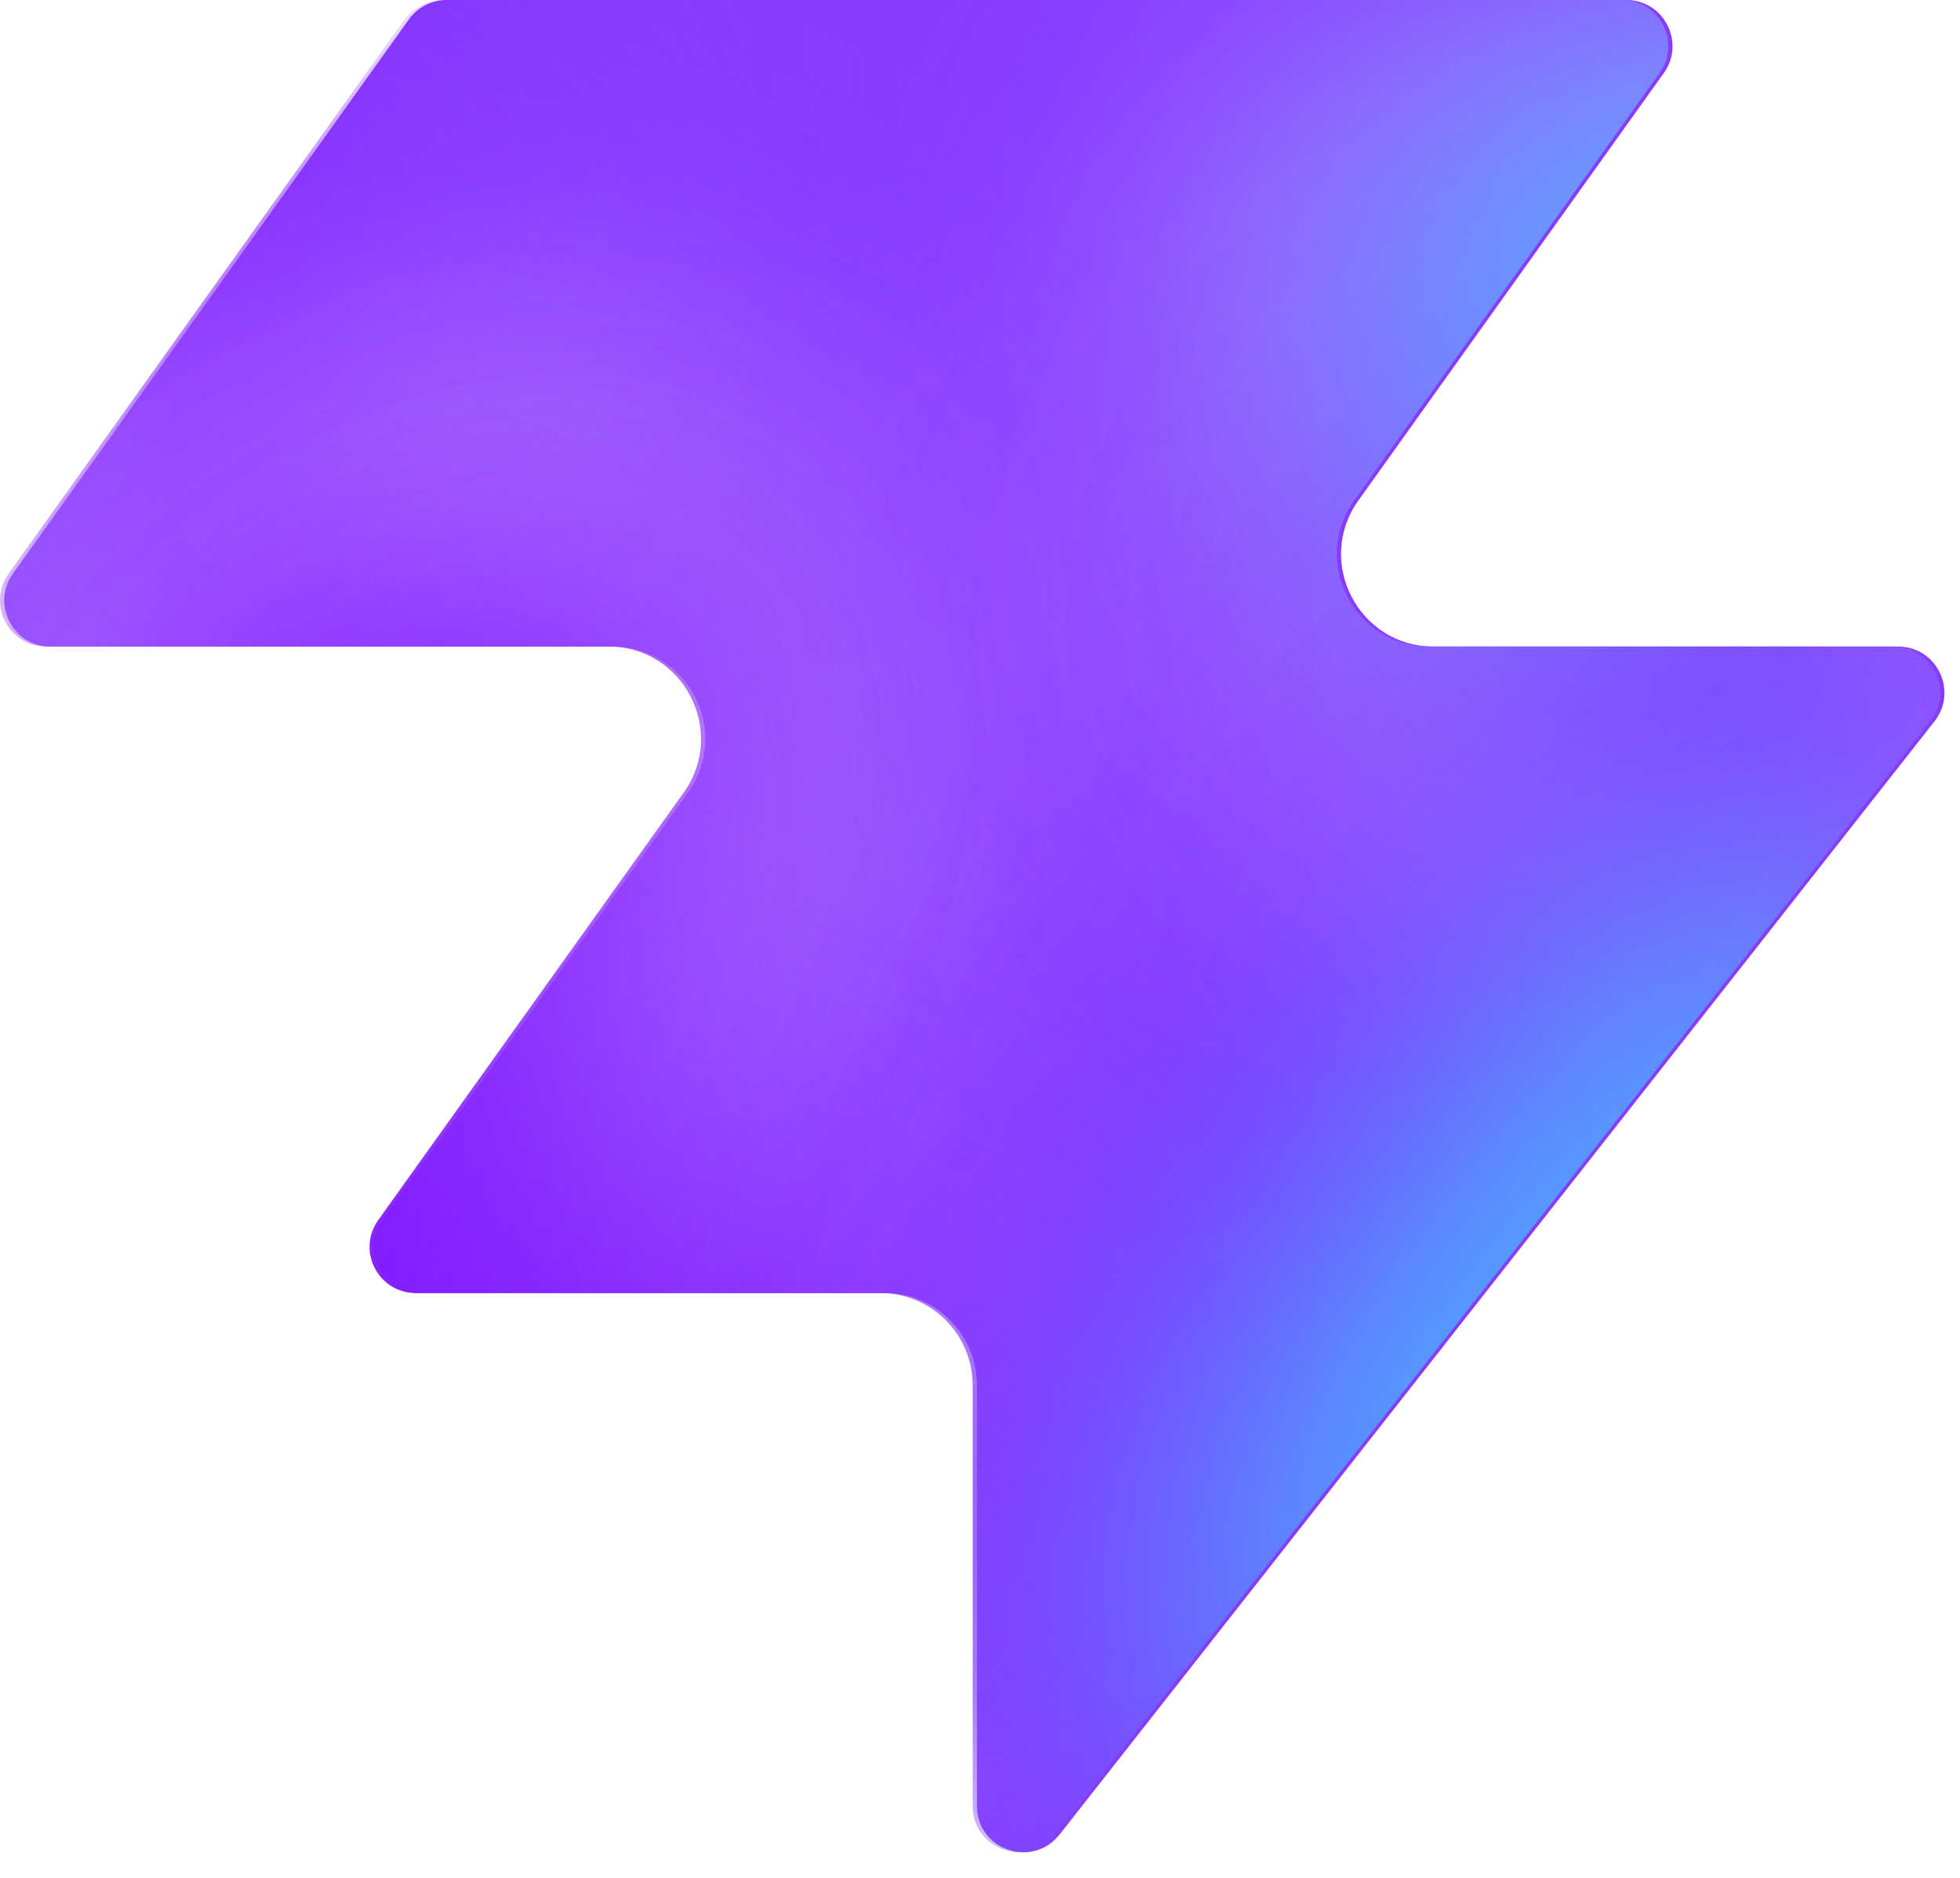
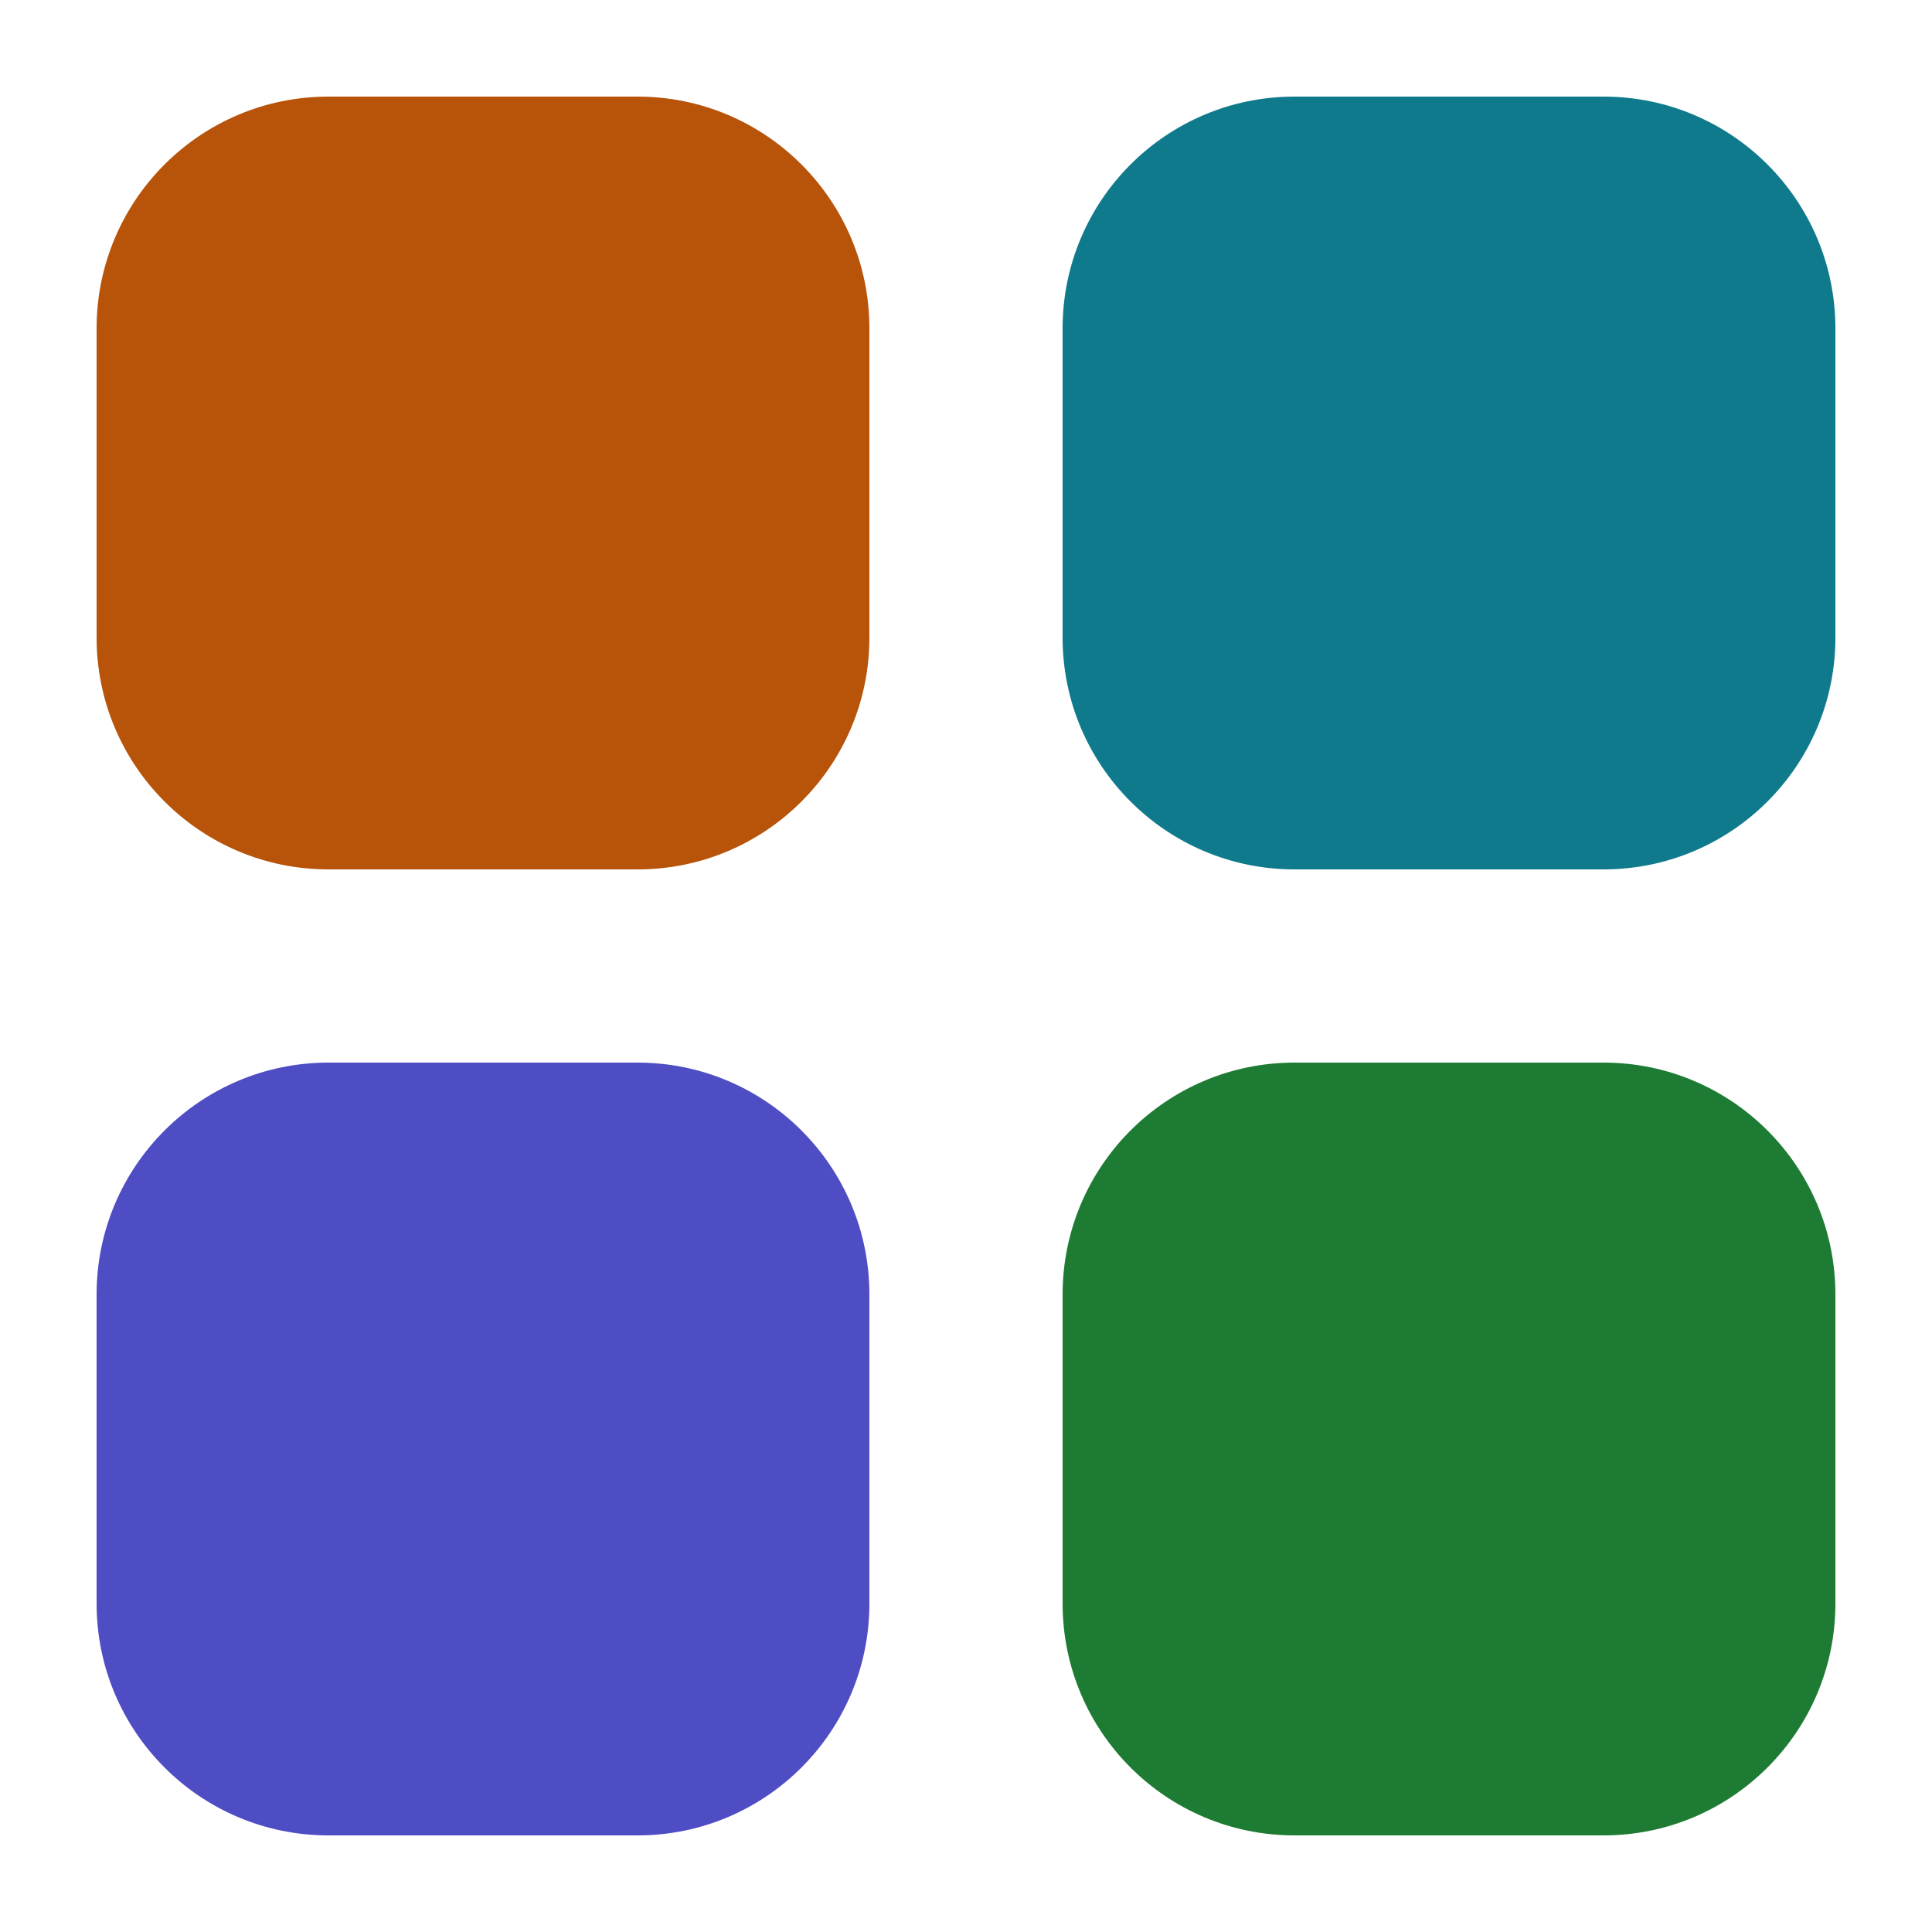
- <svg xmlns="http://www.w3.org/2000/svg" width="48" height="46" fill="none" viewBox="0 0 48 46">
-   <path fill="#863bff" d="M25.946 44.938c-.664.845-2.021.375-2.021-.698V33.937a2.26 2.26 0 0 0-2.262-2.262H10.287c-.92 0-1.456-1.04-.92-1.788l7.48-10.471c1.07-1.497 0-3.578-1.842-3.578H1.237c-.92 0-1.456-1.04-.92-1.788L10.013.474c.214-.297.556-.474.92-.474h28.894c.92 0 1.456 1.04.92 1.788l-7.48 10.471c-1.07 1.498 0 3.579 1.842 3.579h11.377c.943 0 1.473 1.088.89 1.83L25.947 44.94z" style="fill:#863bff;fill:color(display-p3 .525 .23 1);fill-opacity:1" />
-   <mask id="a" width="48" height="46" x="0" y="0" maskUnits="userSpaceOnUse" style="mask-type:alpha">
-     <path fill="#000" d="M25.842 44.938c-.664.844-2.021.375-2.021-.698V33.937a2.26 2.26 0 0 0-2.262-2.262H10.183c-.92 0-1.456-1.04-.92-1.788l7.48-10.471c1.07-1.498 0-3.579-1.842-3.579H1.133c-.92 0-1.456-1.04-.92-1.787L9.91.473c.214-.297.556-.474.92-.474h28.894c.92 0 1.456 1.04.92 1.788l-7.48 10.471c-1.07 1.498 0 3.578 1.842 3.578h11.377c.943 0 1.473 1.088.89 1.832L25.843 44.94z" style="fill:#000;fill-opacity:1" />
-   </mask>
-   <g mask="url(#a)">
-     <g filter="url(#b)">
-       <ellipse cx="5.508" cy="14.704" fill="#ede6ff" rx="5.508" ry="14.704" style="fill:#ede6ff;fill:color(display-p3 .927 .903 1);fill-opacity:1" transform="matrix(.00324 1 1 -.00324 -4.47 31.516)" />
-     </g>
-     <g filter="url(#c)">
-       <ellipse cx="10.399" cy="29.851" fill="#ede6ff" rx="10.399" ry="29.851" style="fill:#ede6ff;fill:color(display-p3 .927 .903 1);fill-opacity:1" transform="matrix(.00324 1 1 -.00324 -39.328 7.883)" />
-     </g>
-     <g filter="url(#d)">
-       <ellipse cx="5.508" cy="30.487" fill="#7e14ff" rx="5.508" ry="30.487" style="fill:#7e14ff;fill:color(display-p3 .492 .077 1);fill-opacity:1" transform="rotate(89.814 -25.913 -14.639)scale(1 -1)" />
-     </g>
-     <g filter="url(#e)">
-       <ellipse cx="5.508" cy="30.599" fill="#7e14ff" rx="5.508" ry="30.599" style="fill:#7e14ff;fill:color(display-p3 .492 .077 1);fill-opacity:1" transform="rotate(89.814 -32.644 -3.334)scale(1 -1)" />
-     </g>
-     <g filter="url(#f)">
-       <ellipse cx="5.508" cy="30.599" fill="#7e14ff" rx="5.508" ry="30.599" style="fill:#7e14ff;fill:color(display-p3 .492 .077 1);fill-opacity:1" transform="matrix(.00324 1 1 -.00324 -34.34 30.47)" />
-     </g>
-     <g filter="url(#g)">
-       <ellipse cx="14.072" cy="22.078" fill="#ede6ff" rx="14.072" ry="22.078" style="fill:#ede6ff;fill:color(display-p3 .927 .903 1);fill-opacity:1" transform="rotate(93.35 24.506 48.493)scale(-1 1)" />
-     </g>
-     <g filter="url(#h)">
-       <ellipse cx="3.47" cy="21.501" fill="#7e14ff" rx="3.47" ry="21.501" style="fill:#7e14ff;fill:color(display-p3 .492 .077 1);fill-opacity:1" transform="rotate(89.009 28.708 47.59)scale(-1 1)" />
-     </g>
-     <g filter="url(#i)">
-       <ellipse cx="3.47" cy="21.501" fill="#7e14ff" rx="3.47" ry="21.501" style="fill:#7e14ff;fill:color(display-p3 .492 .077 1);fill-opacity:1" transform="rotate(89.009 28.708 47.59)scale(-1 1)" />
-     </g>
-     <g filter="url(#j)">
-       <ellipse cx=".387" cy="8.972" fill="#7e14ff" rx="4.407" ry="29.108" style="fill:#7e14ff;fill:color(display-p3 .492 .077 1);fill-opacity:1" transform="rotate(39.51 .387 8.972)" />
-     </g>
-     <g filter="url(#k)">
-       <ellipse cx="47.523" cy="-6.092" fill="#7e14ff" rx="4.407" ry="29.108" style="fill:#7e14ff;fill:color(display-p3 .492 .077 1);fill-opacity:1" transform="rotate(37.892 47.523 -6.092)" />
-     </g>
-     <g filter="url(#l)">
-       <ellipse cx="41.412" cy="6.333" fill="#47bfff" rx="5.971" ry="9.665" style="fill:#47bfff;fill:color(display-p3 .28 .748 1);fill-opacity:1" transform="rotate(37.892 41.412 6.333)" />
-     </g>
-     <g filter="url(#m)">
-       <ellipse cx="-1.879" cy="38.332" fill="#7e14ff" rx="4.407" ry="29.108" style="fill:#7e14ff;fill:color(display-p3 .492 .077 1);fill-opacity:1" transform="rotate(37.892 -1.88 38.332)" />
-     </g>
-     <g filter="url(#n)">
-       <ellipse cx="-1.879" cy="38.332" fill="#7e14ff" rx="4.407" ry="29.108" style="fill:#7e14ff;fill:color(display-p3 .492 .077 1);fill-opacity:1" transform="rotate(37.892 -1.88 38.332)" />
-     </g>
-     <g filter="url(#o)">
-       <ellipse cx="35.651" cy="29.907" fill="#7e14ff" rx="4.407" ry="29.108" style="fill:#7e14ff;fill:color(display-p3 .492 .077 1);fill-opacity:1" transform="rotate(37.892 35.651 29.907)" />
-     </g>
-     <g filter="url(#p)">
-       <ellipse cx="38.418" cy="32.4" fill="#47bfff" rx="5.971" ry="15.297" style="fill:#47bfff;fill:color(display-p3 .28 .748 1);fill-opacity:1" transform="rotate(37.892 38.418 32.4)" />
-     </g>
-   </g>
-   <defs>
-     <filter id="b" width="60.045" height="41.654" x="-19.77" y="16.149" color-interpolation-filters="sRGB" filterUnits="userSpaceOnUse">
-       <feFlood flood-opacity="0" result="BackgroundImageFix" />
-       <feBlend in="SourceGraphic" in2="BackgroundImageFix" result="shape" />
-       <feGaussianBlur result="effect1_foregroundBlur_2002_17158" stdDeviation="7.659" />
-     </filter>
-     <filter id="c" width="90.34" height="51.437" x="-54.613" y="-7.533" color-interpolation-filters="sRGB" filterUnits="userSpaceOnUse">
-       <feFlood flood-opacity="0" result="BackgroundImageFix" />
-       <feBlend in="SourceGraphic" in2="BackgroundImageFix" result="shape" />
-       <feGaussianBlur result="effect1_foregroundBlur_2002_17158" stdDeviation="7.659" />
-     </filter>
-     <filter id="d" width="79.355" height="29.4" x="-49.64" y="2.03" color-interpolation-filters="sRGB" filterUnits="userSpaceOnUse">
-       <feFlood flood-opacity="0" result="BackgroundImageFix" />
-       <feBlend in="SourceGraphic" in2="BackgroundImageFix" result="shape" />
-       <feGaussianBlur result="effect1_foregroundBlur_2002_17158" stdDeviation="4.596" />
-     </filter>
-     <filter id="e" width="79.579" height="29.4" x="-45.045" y="20.029" color-interpolation-filters="sRGB" filterUnits="userSpaceOnUse">
-       <feFlood flood-opacity="0" result="BackgroundImageFix" />
-       <feBlend in="SourceGraphic" in2="BackgroundImageFix" result="shape" />
-       <feGaussianBlur result="effect1_foregroundBlur_2002_17158" stdDeviation="4.596" />
-     </filter>
-     <filter id="f" width="79.579" height="29.4" x="-43.513" y="21.178" color-interpolation-filters="sRGB" filterUnits="userSpaceOnUse">
-       <feFlood flood-opacity="0" result="BackgroundImageFix" />
-       <feBlend in="SourceGraphic" in2="BackgroundImageFix" result="shape" />
-       <feGaussianBlur result="effect1_foregroundBlur_2002_17158" stdDeviation="4.596" />
-     </filter>
-     <filter id="g" width="74.749" height="58.852" x="15.756" y="-17.901" color-interpolation-filters="sRGB" filterUnits="userSpaceOnUse">
-       <feFlood flood-opacity="0" result="BackgroundImageFix" />
-       <feBlend in="SourceGraphic" in2="BackgroundImageFix" result="shape" />
-       <feGaussianBlur result="effect1_foregroundBlur_2002_17158" stdDeviation="7.659" />
-     </filter>
-     <filter id="h" width="61.377" height="25.362" x="23.548" y="2.284" color-interpolation-filters="sRGB" filterUnits="userSpaceOnUse">
-       <feFlood flood-opacity="0" result="BackgroundImageFix" />
-       <feBlend in="SourceGraphic" in2="BackgroundImageFix" result="shape" />
-       <feGaussianBlur result="effect1_foregroundBlur_2002_17158" stdDeviation="4.596" />
-     </filter>
-     <filter id="i" width="61.377" height="25.362" x="23.548" y="2.284" color-interpolation-filters="sRGB" filterUnits="userSpaceOnUse">
-       <feFlood flood-opacity="0" result="BackgroundImageFix" />
-       <feBlend in="SourceGraphic" in2="BackgroundImageFix" result="shape" />
-       <feGaussianBlur result="effect1_foregroundBlur_2002_17158" stdDeviation="4.596" />
-     </filter>
-     <filter id="j" width="56.045" height="63.649" x="-27.636" y="-22.853" color-interpolation-filters="sRGB" filterUnits="userSpaceOnUse">
-       <feFlood flood-opacity="0" result="BackgroundImageFix" />
-       <feBlend in="SourceGraphic" in2="BackgroundImageFix" result="shape" />
-       <feGaussianBlur result="effect1_foregroundBlur_2002_17158" stdDeviation="4.596" />
-     </filter>
-     <filter id="k" width="54.814" height="64.646" x="20.116" y="-38.415" color-interpolation-filters="sRGB" filterUnits="userSpaceOnUse">
-       <feFlood flood-opacity="0" result="BackgroundImageFix" />
-       <feBlend in="SourceGraphic" in2="BackgroundImageFix" result="shape" />
-       <feGaussianBlur result="effect1_foregroundBlur_2002_17158" stdDeviation="4.596" />
-     </filter>
-     <filter id="l" width="33.541" height="35.313" x="24.641" y="-11.323" color-interpolation-filters="sRGB" filterUnits="userSpaceOnUse">
-       <feFlood flood-opacity="0" result="BackgroundImageFix" />
-       <feBlend in="SourceGraphic" in2="BackgroundImageFix" result="shape" />
-       <feGaussianBlur result="effect1_foregroundBlur_2002_17158" stdDeviation="4.596" />
-     </filter>
-     <filter id="m" width="54.814" height="64.646" x="-29.286" y="6.009" color-interpolation-filters="sRGB" filterUnits="userSpaceOnUse">
-       <feFlood flood-opacity="0" result="BackgroundImageFix" />
-       <feBlend in="SourceGraphic" in2="BackgroundImageFix" result="shape" />
-       <feGaussianBlur result="effect1_foregroundBlur_2002_17158" stdDeviation="4.596" />
-     </filter>
-     <filter id="n" width="54.814" height="64.646" x="-29.286" y="6.009" color-interpolation-filters="sRGB" filterUnits="userSpaceOnUse">
-       <feFlood flood-opacity="0" result="BackgroundImageFix" />
-       <feBlend in="SourceGraphic" in2="BackgroundImageFix" result="shape" />
-       <feGaussianBlur result="effect1_foregroundBlur_2002_17158" stdDeviation="4.596" />
-     </filter>
-     <filter id="o" width="54.814" height="64.646" x="8.244" y="-2.416" color-interpolation-filters="sRGB" filterUnits="userSpaceOnUse">
-       <feFlood flood-opacity="0" result="BackgroundImageFix" />
-       <feBlend in="SourceGraphic" in2="BackgroundImageFix" result="shape" />
-       <feGaussianBlur result="effect1_foregroundBlur_2002_17158" stdDeviation="4.596" />
-     </filter>
-     <filter id="p" width="39.409" height="43.623" x="18.713" y="10.588" color-interpolation-filters="sRGB" filterUnits="userSpaceOnUse">
-       <feFlood flood-opacity="0" result="BackgroundImageFix" />
-       <feBlend in="SourceGraphic" in2="BackgroundImageFix" result="shape" />
-       <feGaussianBlur result="effect1_foregroundBlur_2002_17158" stdDeviation="4.596" />
-     </filter>
-   </defs>
+ <svg xmlns="http://www.w3.org/2000/svg" viewBox="0 0 20 20">
+   <rect x="1" y="1" width="8" height="8" rx="2.4" fill="#B8530A" />
+   <rect x="11" y="1" width="8" height="8" rx="2.4" fill="#0F7A8C" />
+   <rect x="1" y="11" width="8" height="8" rx="2.4" fill="#4F4DC4" />
+   <rect x="11" y="11" width="8" height="8" rx="2.4" fill="#1E7B34" />
</svg>
